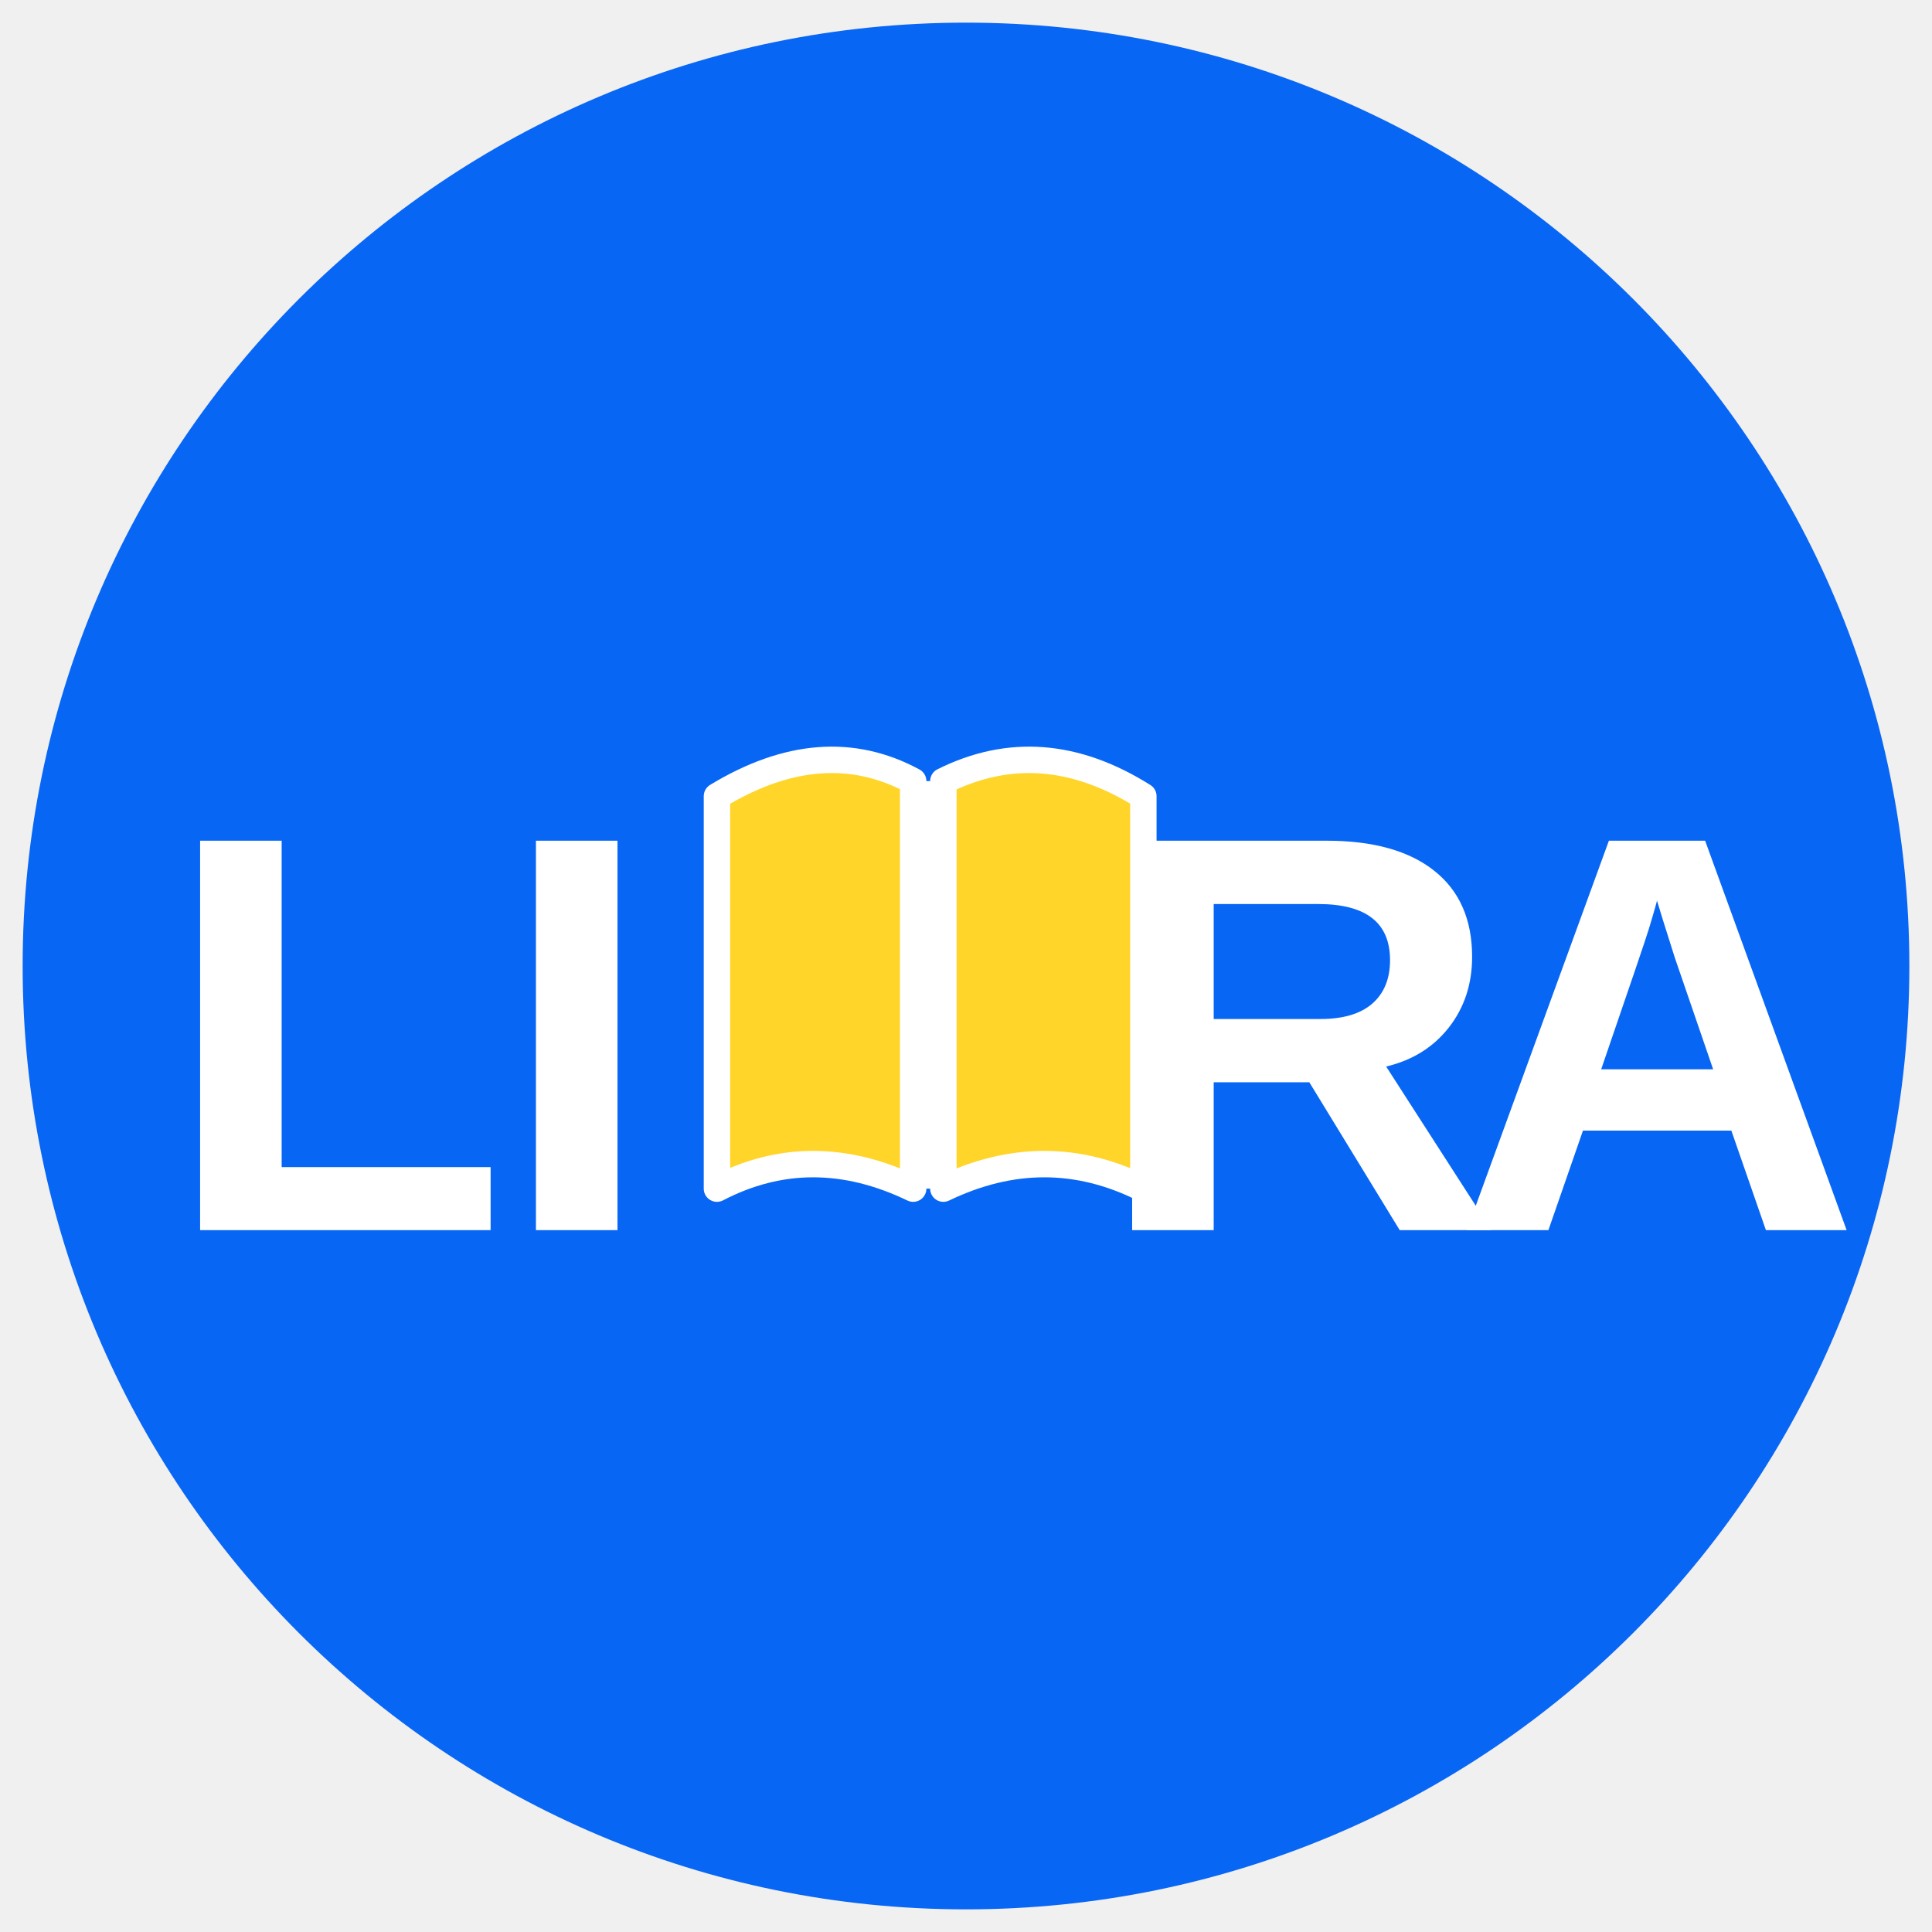
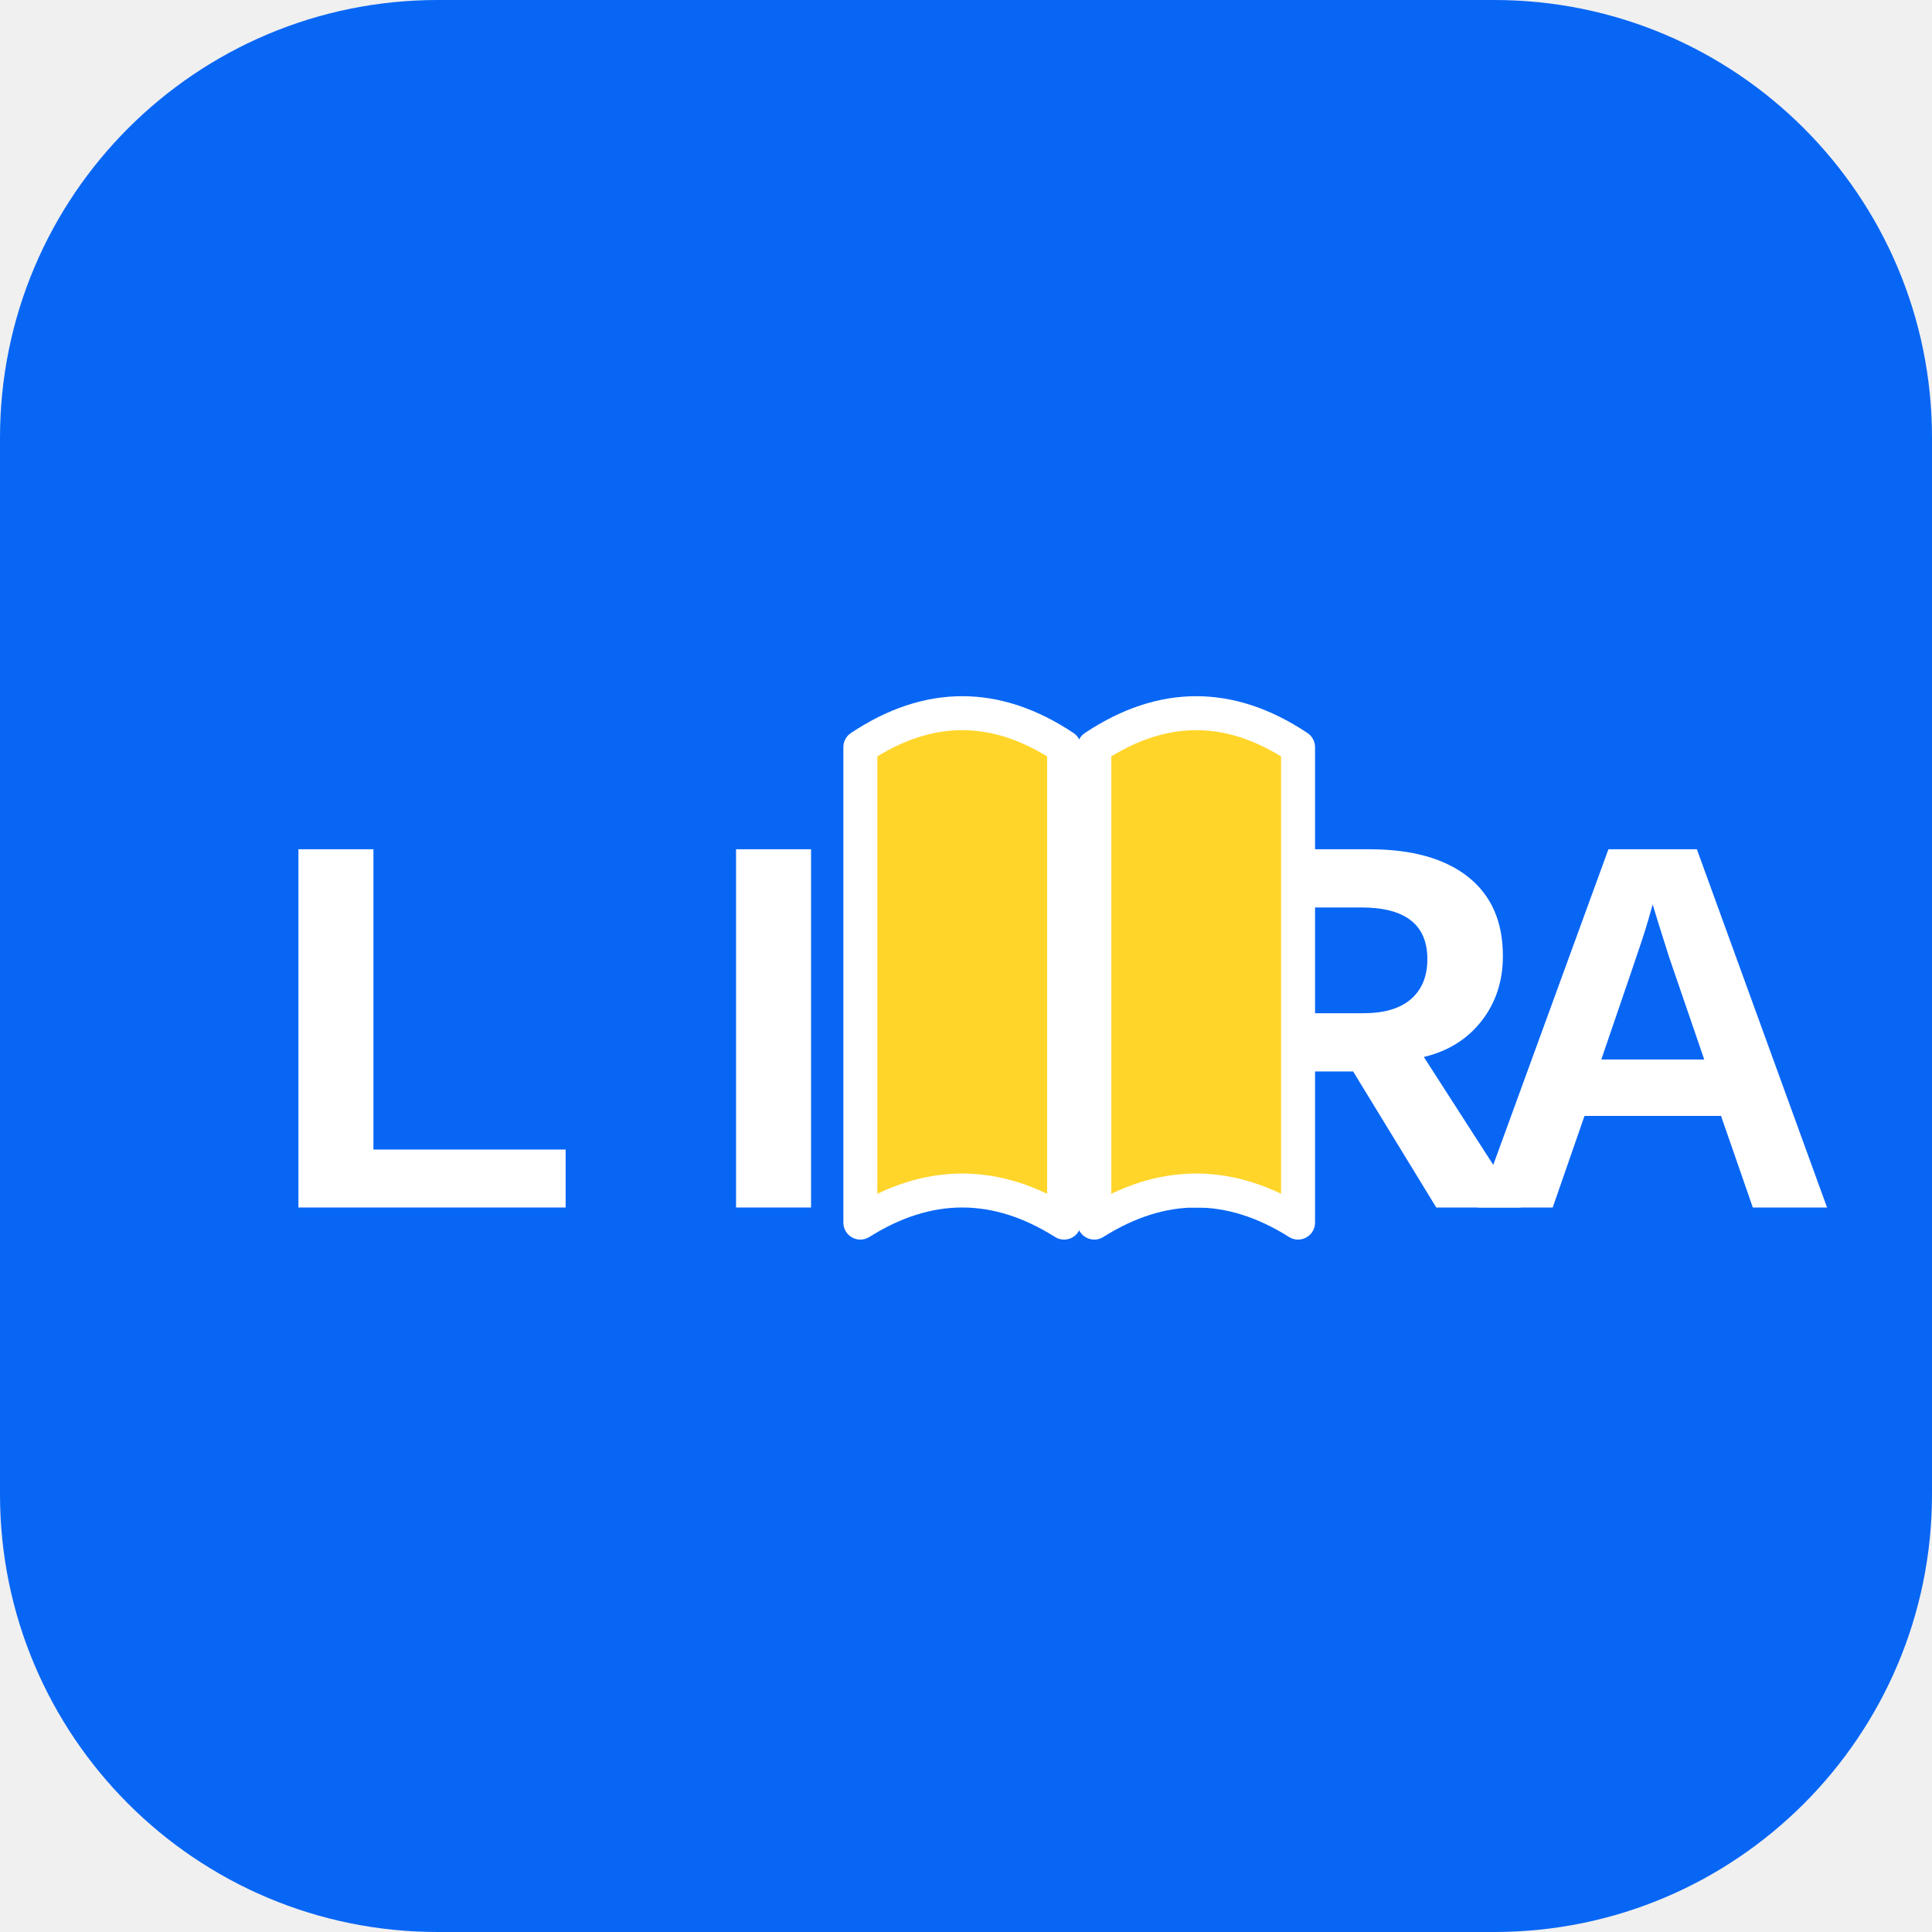
- <svg xmlns="http://www.w3.org/2000/svg" viewBox="0 0 512 512" role="img" aria-labelledby="title">
-   <circle cx="256" cy="256" r="250" fill="#0866f5" />
-   <g fill="#fff" font-family="Arial, Helvetica, sans-serif" font-size="150" font-weight="800">
-     <text x="43" y="326">L</text>
-     <text x="132" y="326">I</text>
-     <text x="290" y="326">R</text>
-     <text x="385" y="326">A</text>
+ <svg xmlns="http://www.w3.org/2000/svg" viewBox="0 0 512 512" role="img" aria-labelledby="title desc">
+   <rect width="512" height="512" rx="116" fill="#0866f5" />
+   <g fill="#ffffff" font-family="Arial,Helvetica,sans-serif" font-size="138" font-weight="800" text-anchor="middle">
+     <text x="112" y="320">L</text>
+     <text x="205" y="320">I</text>
+     <text x="356" y="320">R</text>
+     <text x="438" y="320">A</text>
  </g>
-   <g stroke="#fff" stroke-width="7" stroke-linejoin="round">
-     <path d="M190 211 Q218 194 242 207 L242 315 Q215 302 190 315 Z" fill="#ffd52a" />
-     <path d="M250 207 Q276 194 303 211 L303 315 Q277 302 250 315 Z" fill="#ffd52a" />
-     <path d="M246 207 L246 315" fill="none" stroke-width="5" />
+   <g stroke="#ffffff" stroke-width="9" stroke-linejoin="round">
+     <path d="M228 198 Q255 180 282 198 L282 324 Q255 307 228 324 Z" fill="#ffd52a" />
+     <path d="M290 198 Q317 180 344 198 L344 324 Q317 307 290 324 Z" fill="#ffd52a" />
+     <path d="M286 196 V322" fill="none" stroke-width="6" />
  </g>
</svg>
